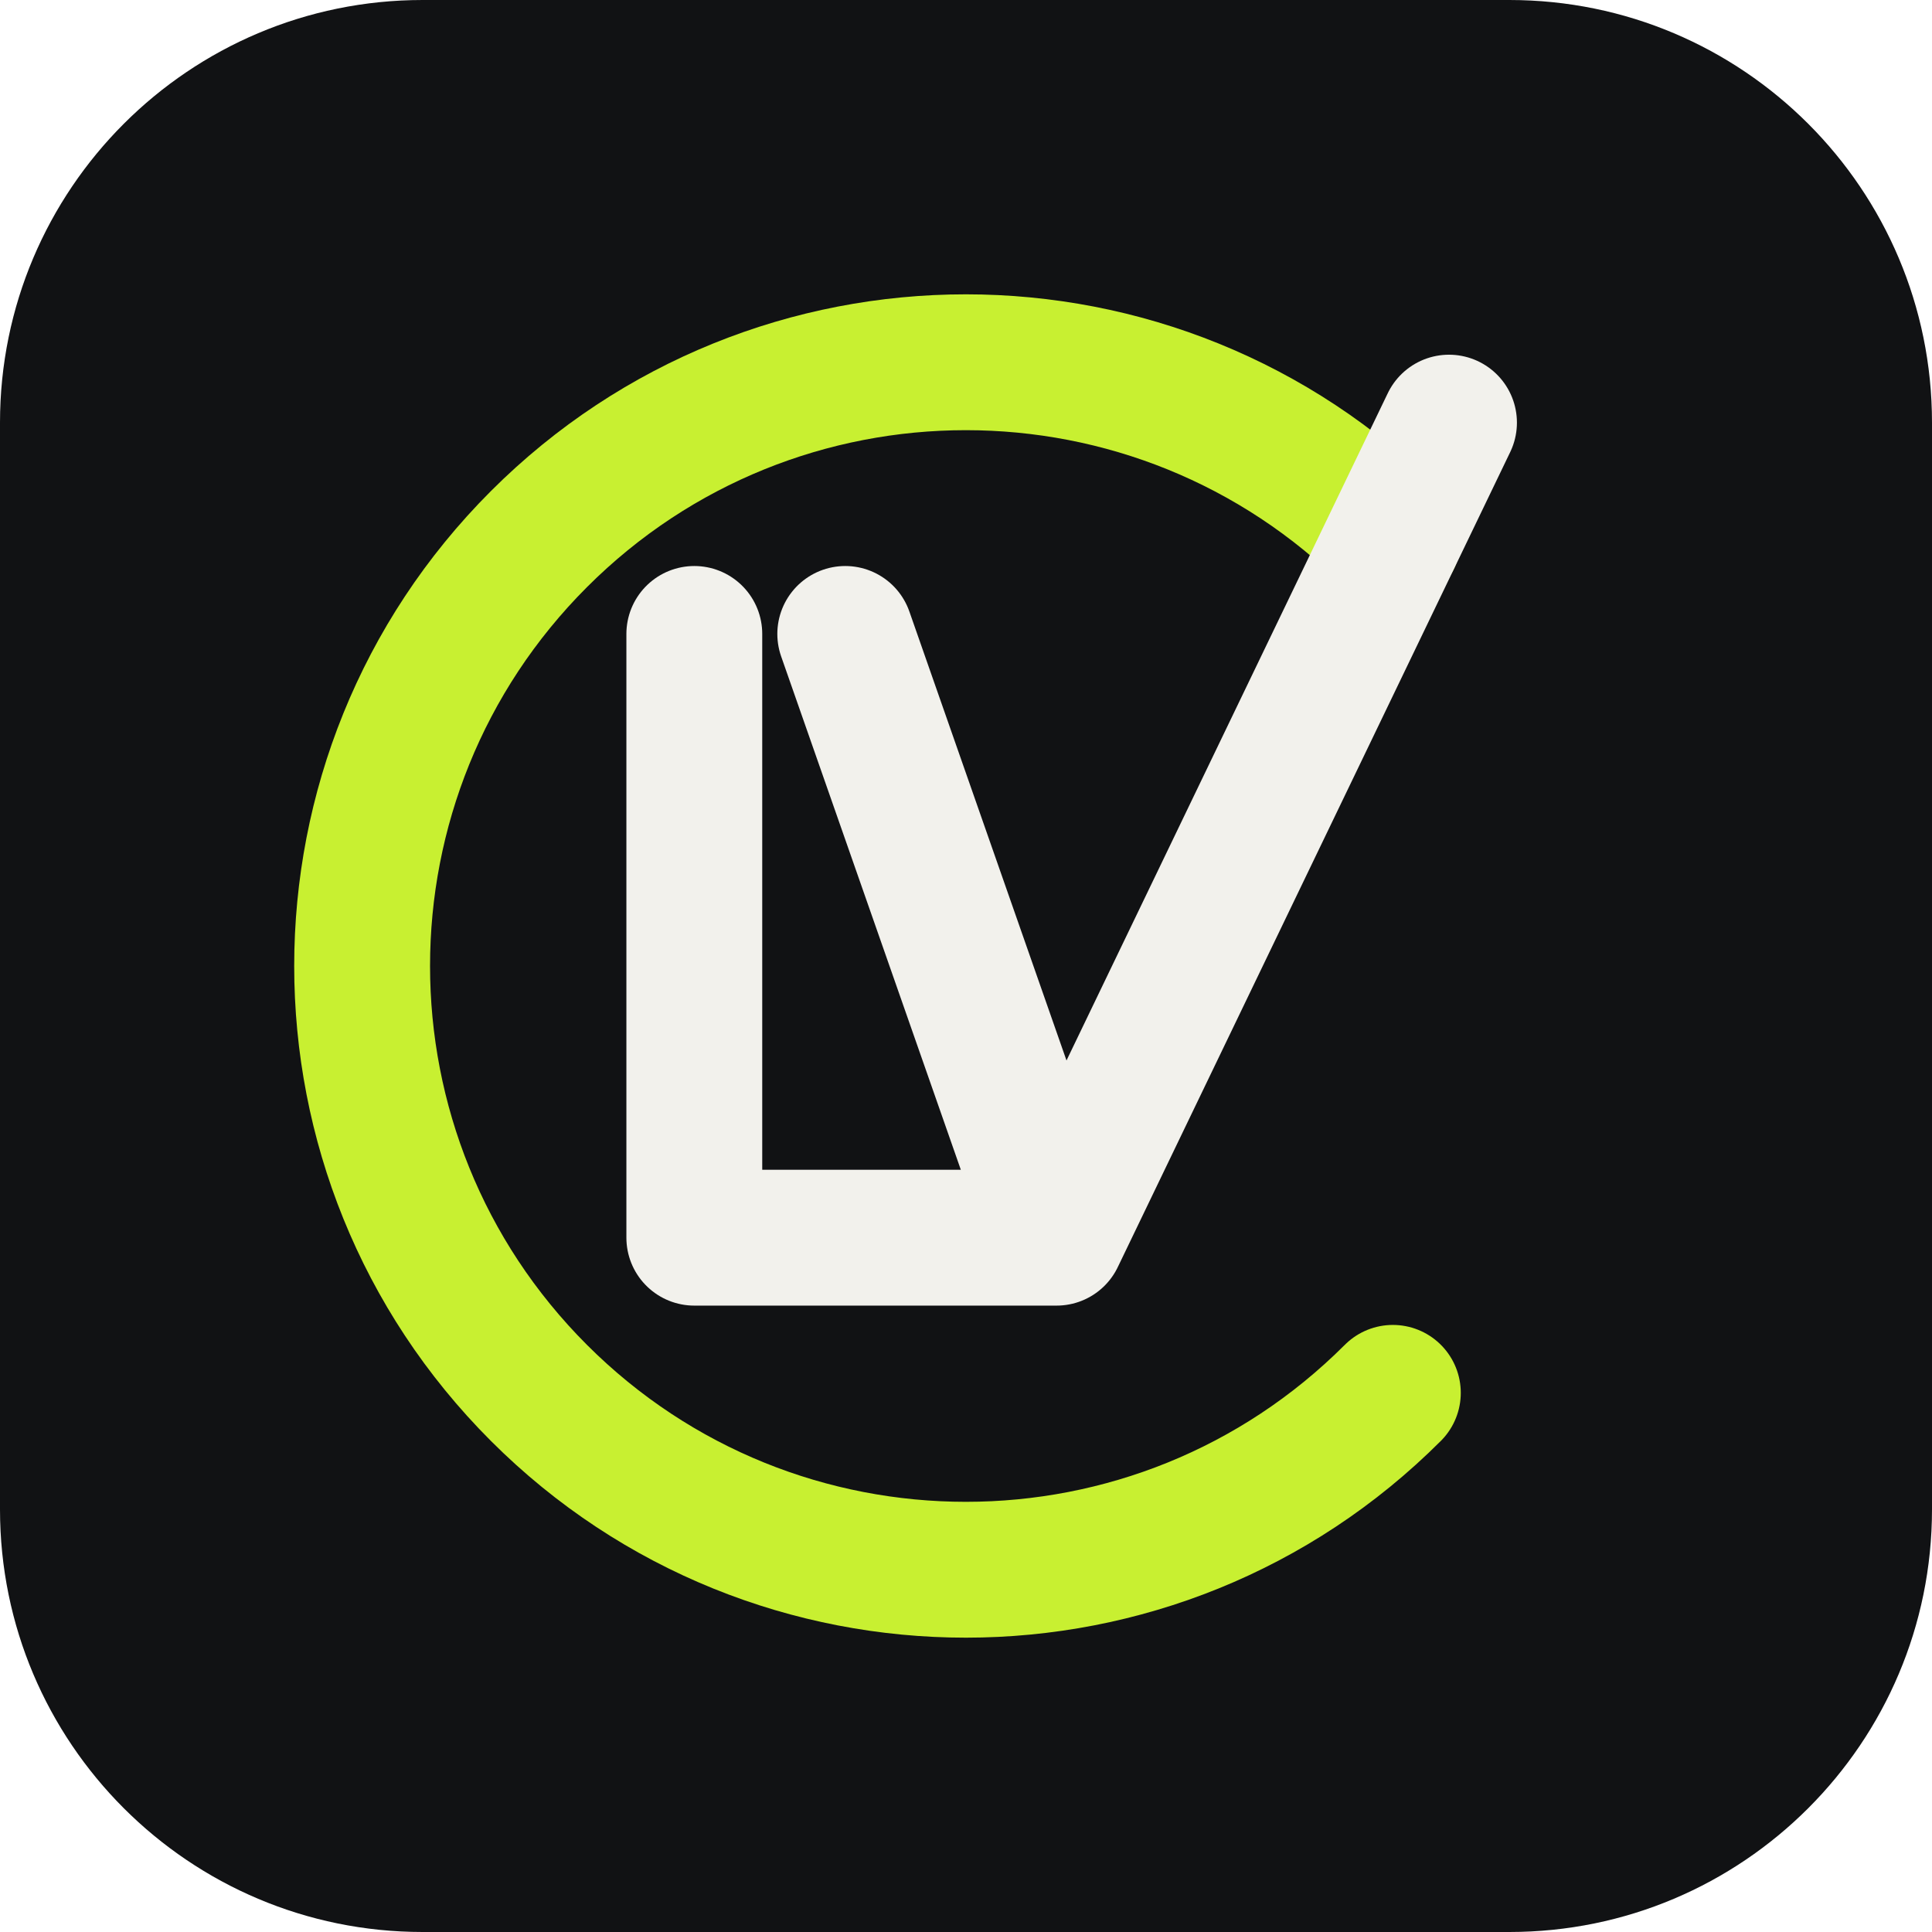
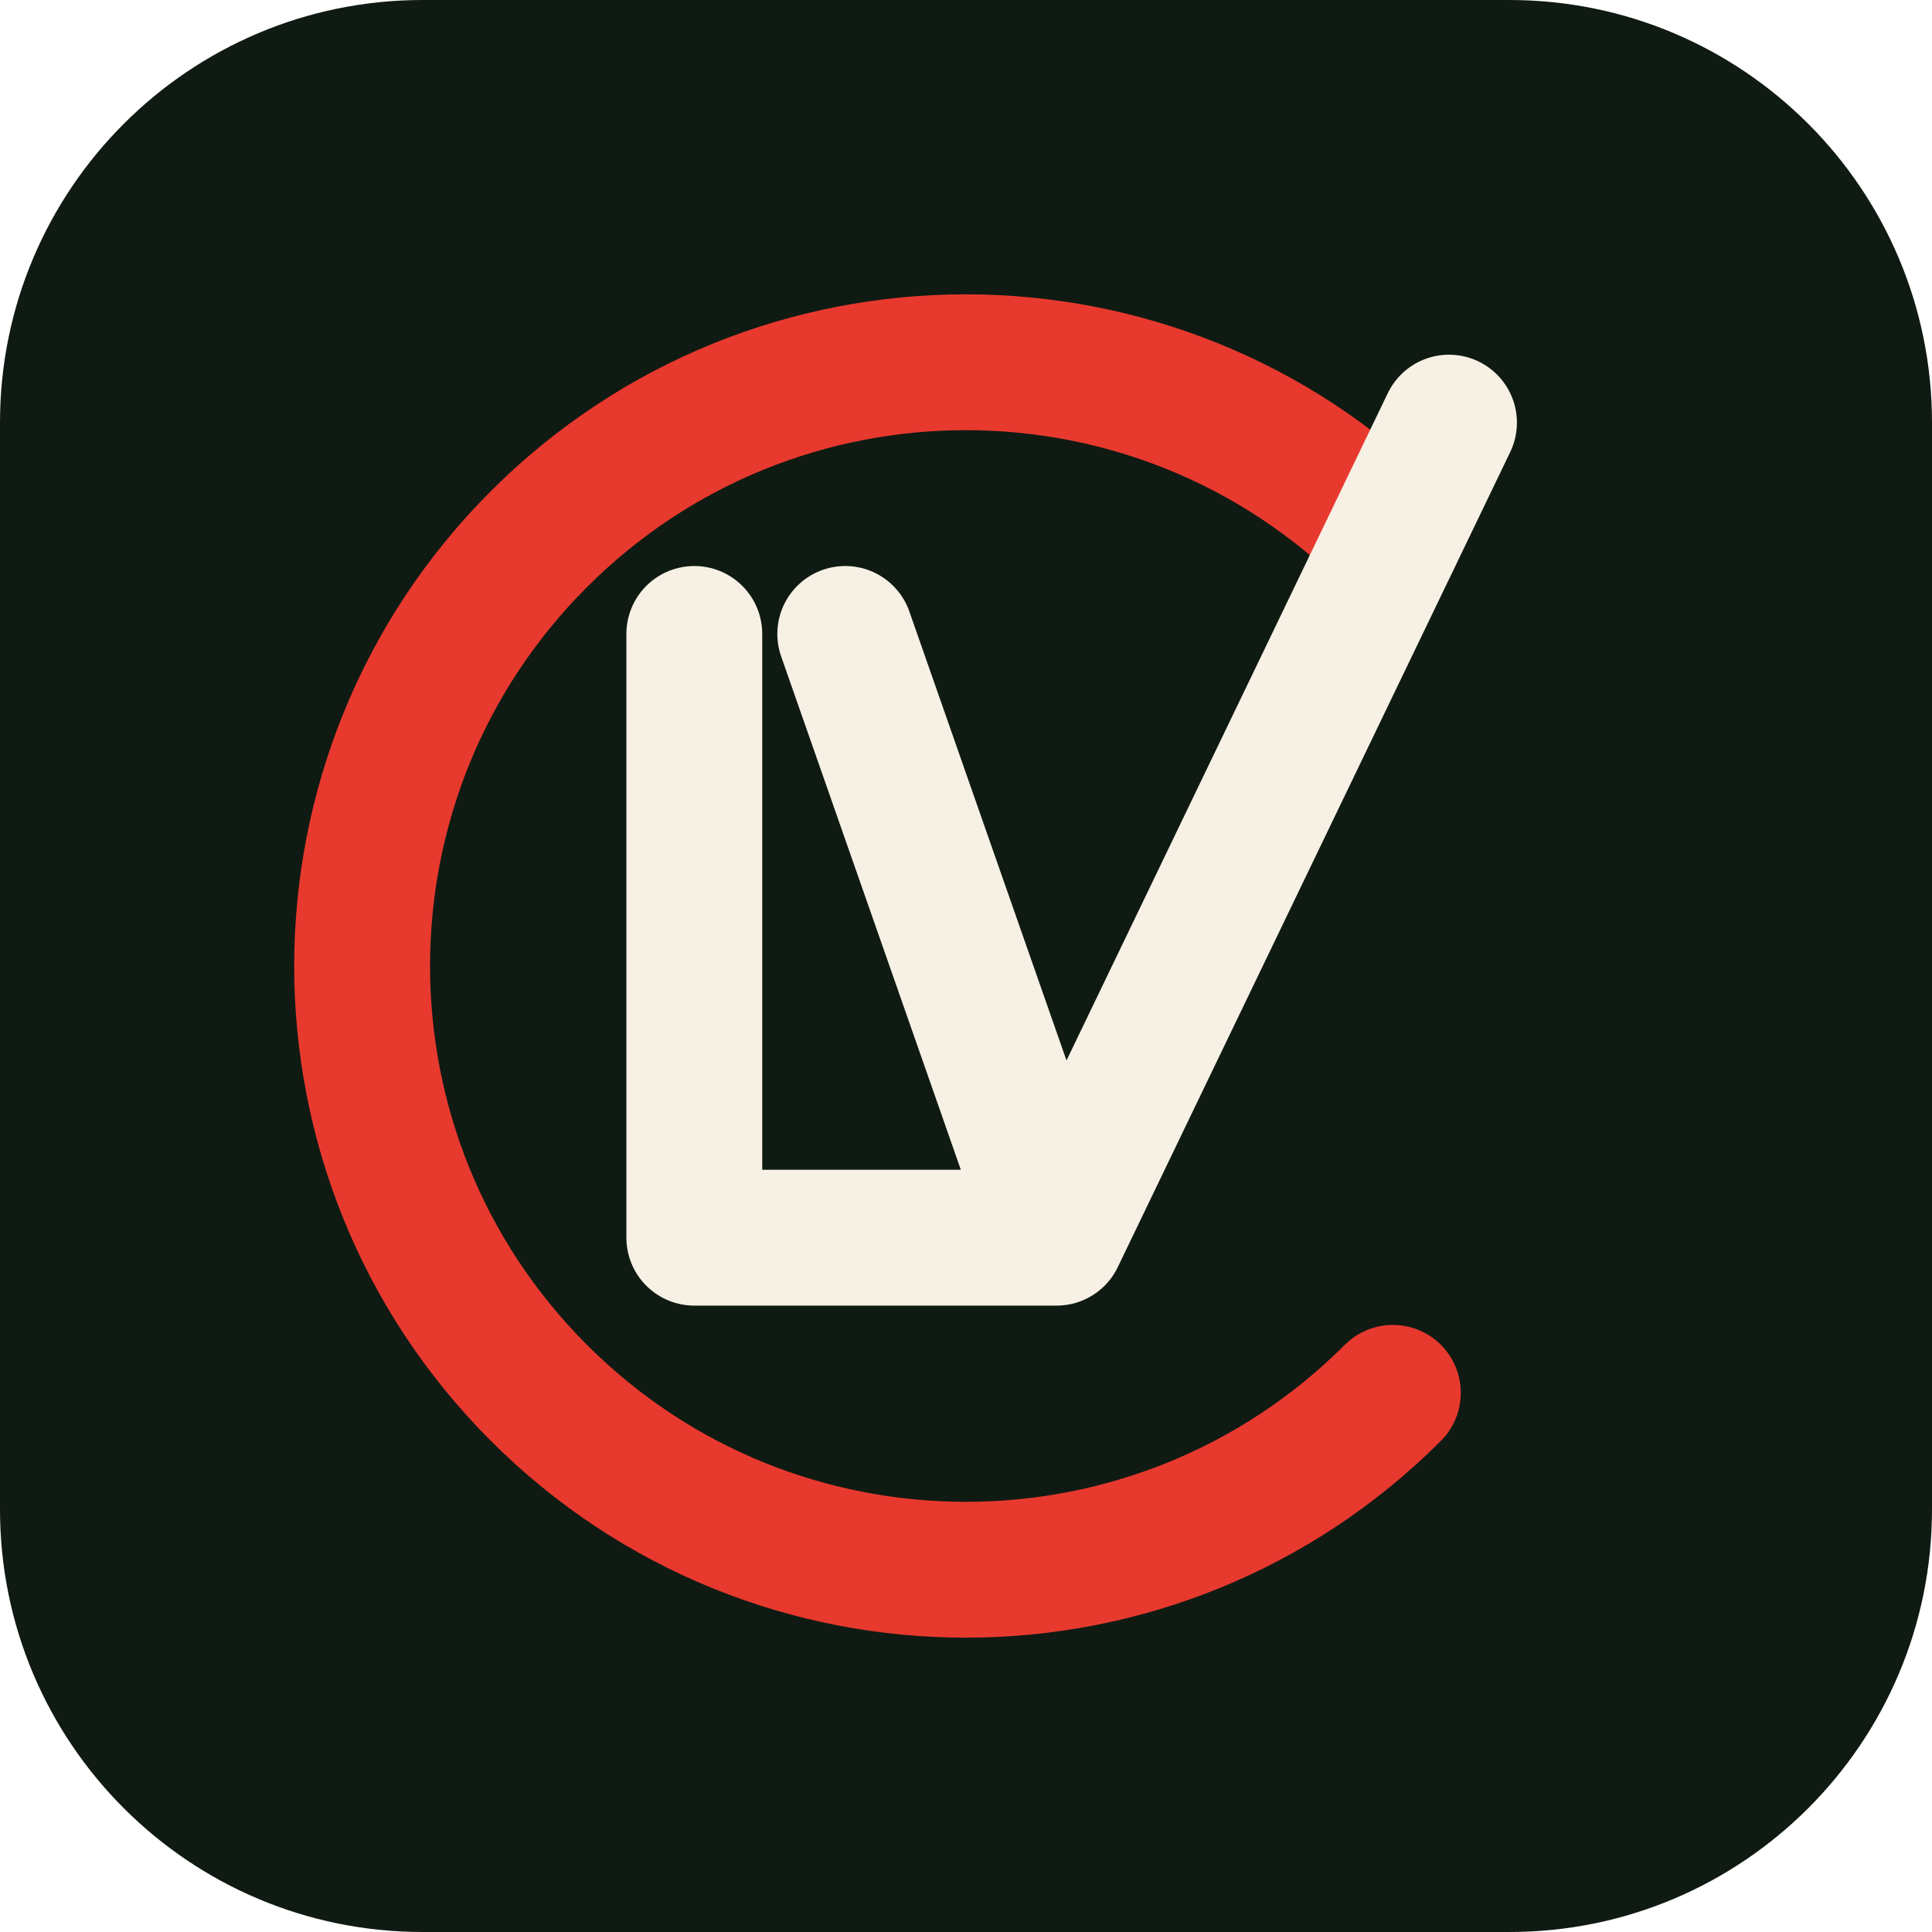
<svg xmlns="http://www.w3.org/2000/svg" viewBox="0 0 64 64">
-   <rect width="64" height="64" rx="14" fill="#111214" />
+   <rect width="64" height="64" rx="14" fill="#0f1a12" />
  <g transform="translate(8 8)" fill="none" stroke-linecap="round" stroke-linejoin="round" stroke-width="4.5">
-     <path d="M38.14 9.86A20 20 0 1 0 38.14 38.14" stroke="#C8F031" />
-     <path d="M15 13V33H27M20 13L27 33L40 6" stroke="#F2F1EC" />
+     <path d="M38.14 9.86A20 20 0 1 0 38.14 38.14" stroke="#e8392f" />
+     <path d="M15 13V33H27M20 13L27 33L40 6" stroke="#f6f1e4" />
  </g>
</svg>
